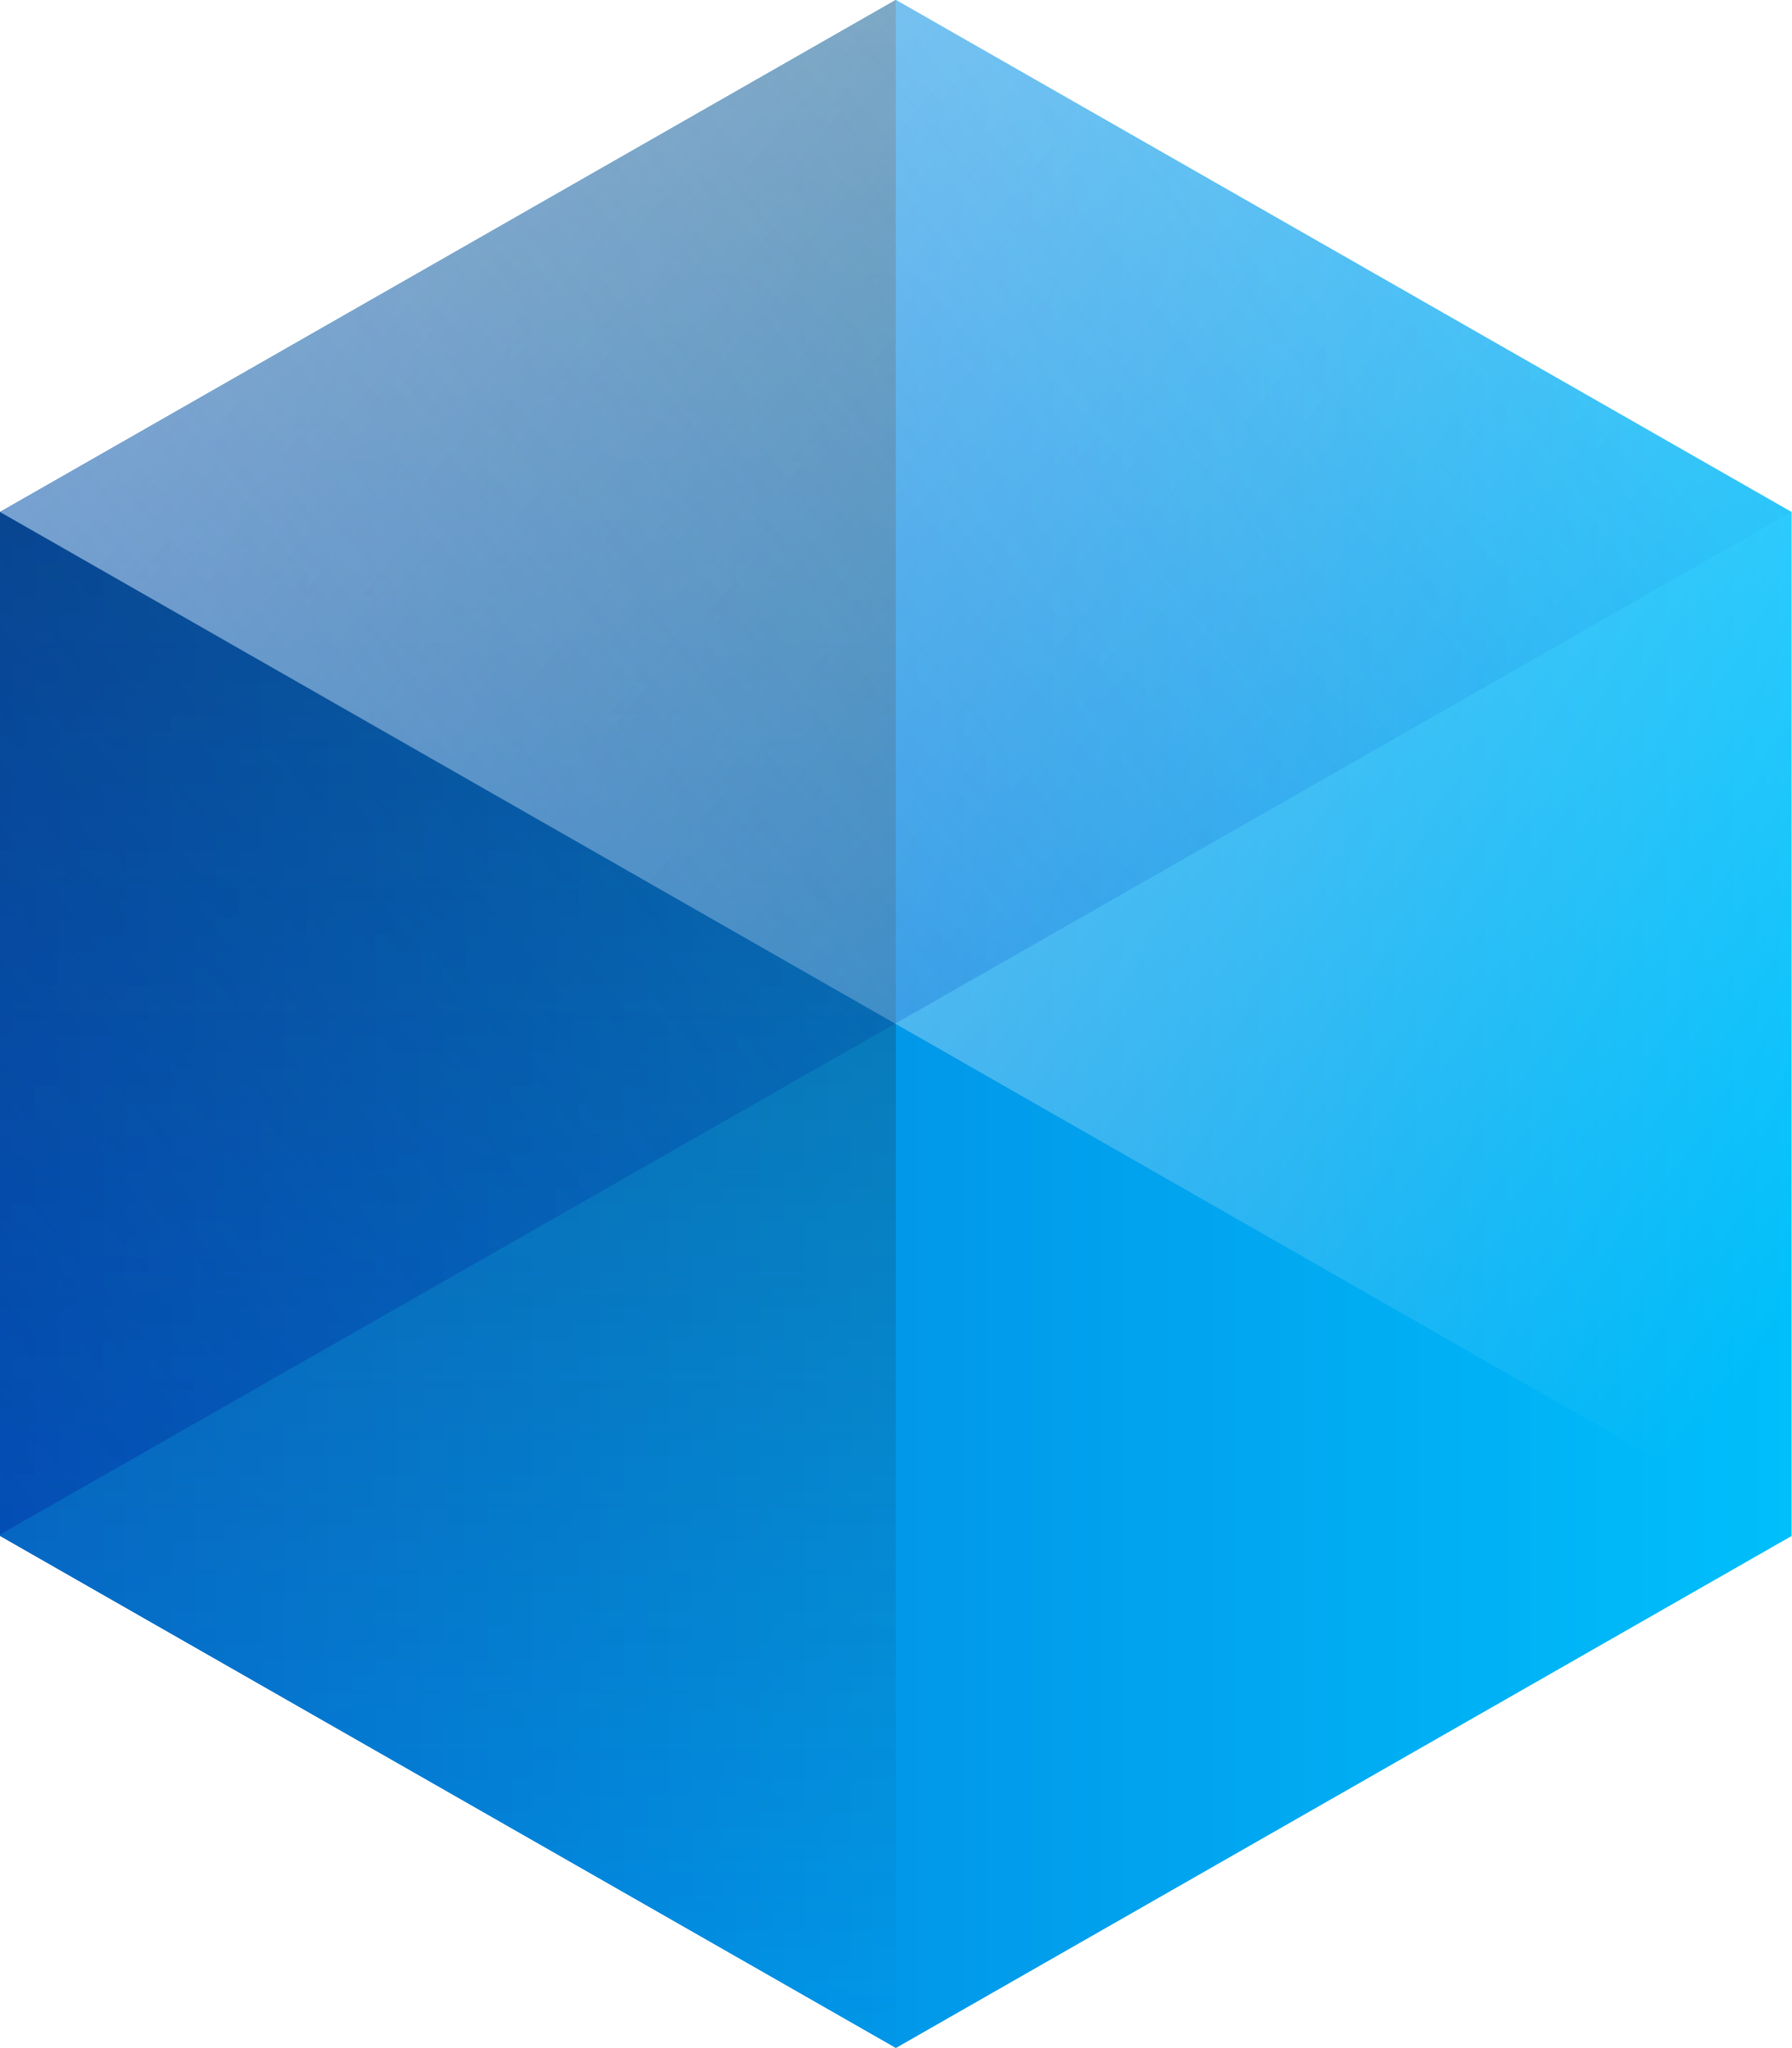
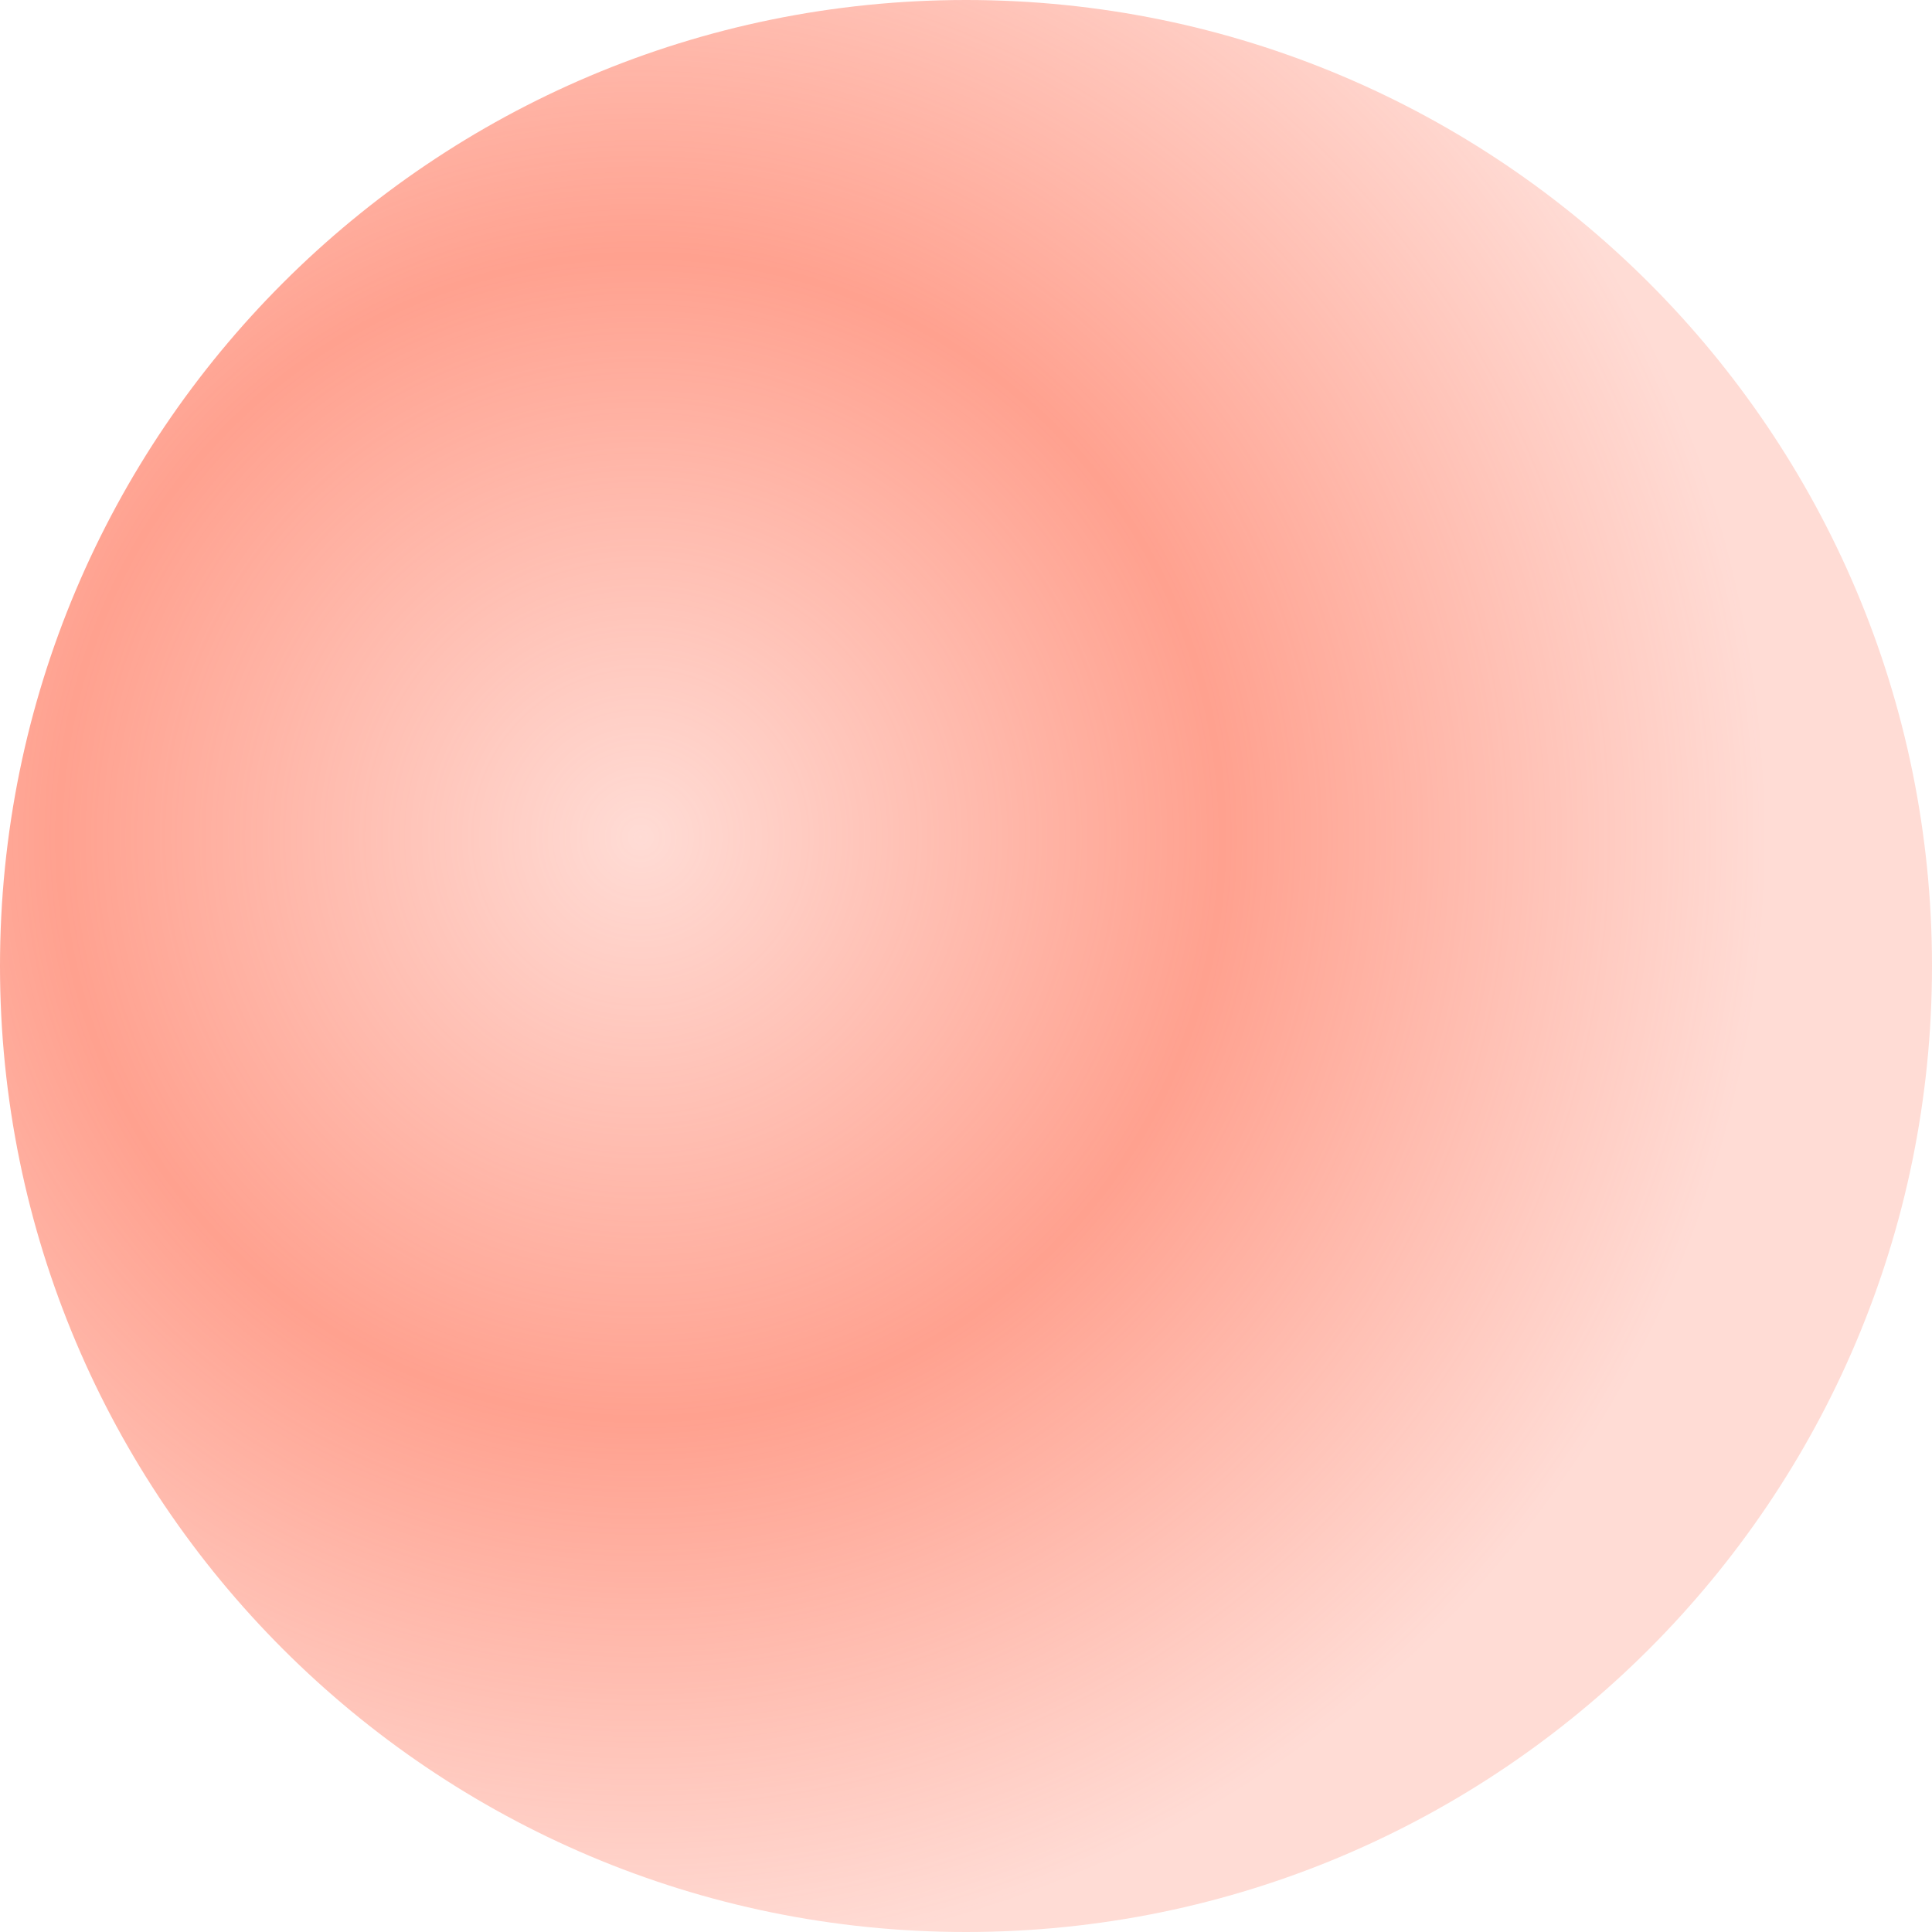
- <svg xmlns="http://www.w3.org/2000/svg" width="28" height="32">
+ <svg xmlns="http://www.w3.org/2000/svg" width="32" height="32">
  <defs>
-     <linearGradient x1="50%" y1="0%" x2="50%" y2="100%" id="a">
-       <stop stop-color="#00BFFB" offset="0%" />
-       <stop stop-color="#0270D7" offset="100%" />
-     </linearGradient>
-     <linearGradient x1="50%" y1="0%" x2="50%" y2="100%" id="b">
-       <stop stop-color="#1F232A" stop-opacity=".48" offset="0%" />
-       <stop stop-color="#1F2329" stop-opacity="0" offset="100%" />
-     </linearGradient>
-     <linearGradient x1="87.665%" y1="103.739%" x2="-3.169%" y2="38.807%" id="c">
-       <stop stop-color="#FFF" stop-opacity="0" offset="0%" />
-       <stop stop-color="#FFF" stop-opacity=".64" offset="100%" />
-     </linearGradient>
-     <linearGradient x1="-14.104%" y1="111.262%" x2="109.871%" y2="26.355%" id="d">
-       <stop stop-color="#0270D7" offset="0%" />
-       <stop stop-color="#0270D7" stop-opacity="0" offset="100%" />
-     </linearGradient>
+     <radialGradient cx="33.3%" cy="43.394%" fx="33.3%" fy="43.394%" r="57.77%" id="a">
+       <stop stop-color="#FF6C50" stop-opacity=".24" offset="0%" />
+       <stop stop-color="#FF6C50" stop-opacity=".64" offset="51.712%" />
+       <stop stop-color="#FF6C50" stop-opacity=".24" offset="100%" />
+     </radialGradient>
  </defs>
-   <g fill="none" fill-rule="evenodd">
-     <path fill="url(#a)" transform="rotate(90 14 16)" d="M6 2l-8 13.999L6 30h16l8-14.001L22 2z" />
-     <path fill="url(#b)" d="M14 0v32L0 24V8z" />
-     <path fill="url(#c)" d="M28 24L0 8l14.001-8L28 8z" />
-     <path fill-opacity=".48" fill="url(#d)" style="mix-blend-mode:multiply" d="M28 8L0 23.978V8l14.001-8L28 8z" />
-   </g>
+   <circle cx="16" cy="16" r="16" fill="url(#a)" fill-rule="evenodd" />
</svg>
